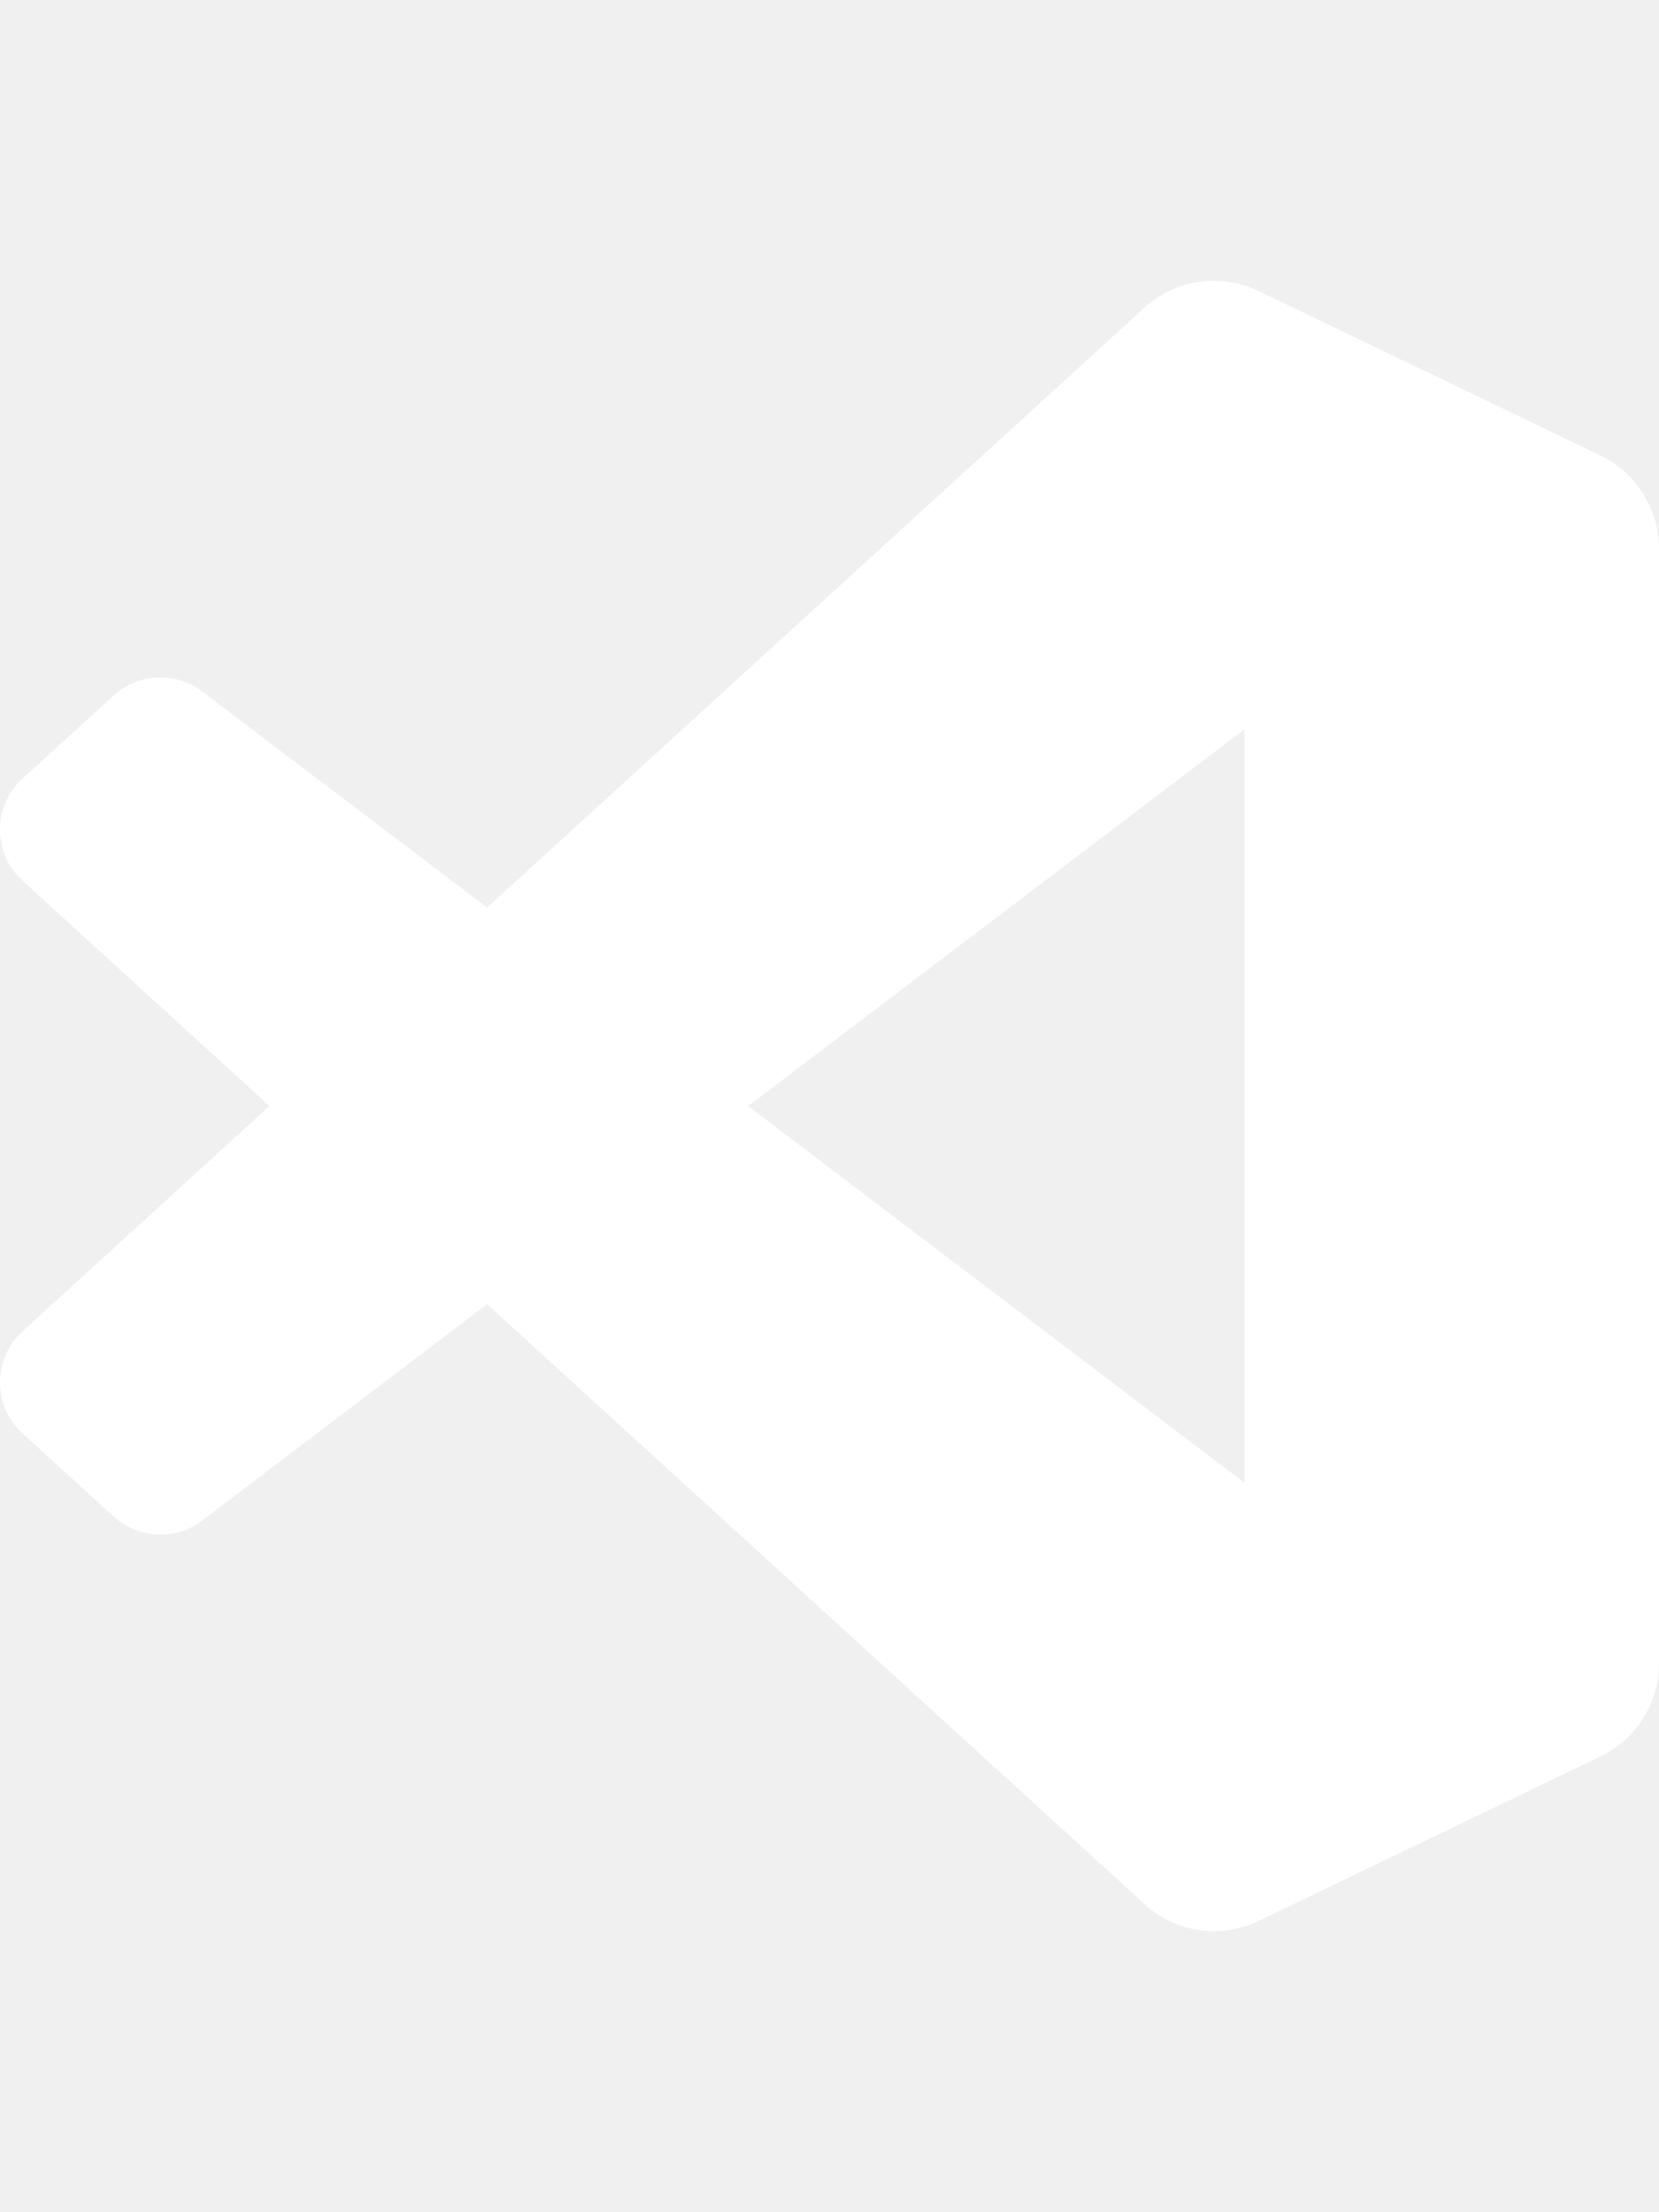
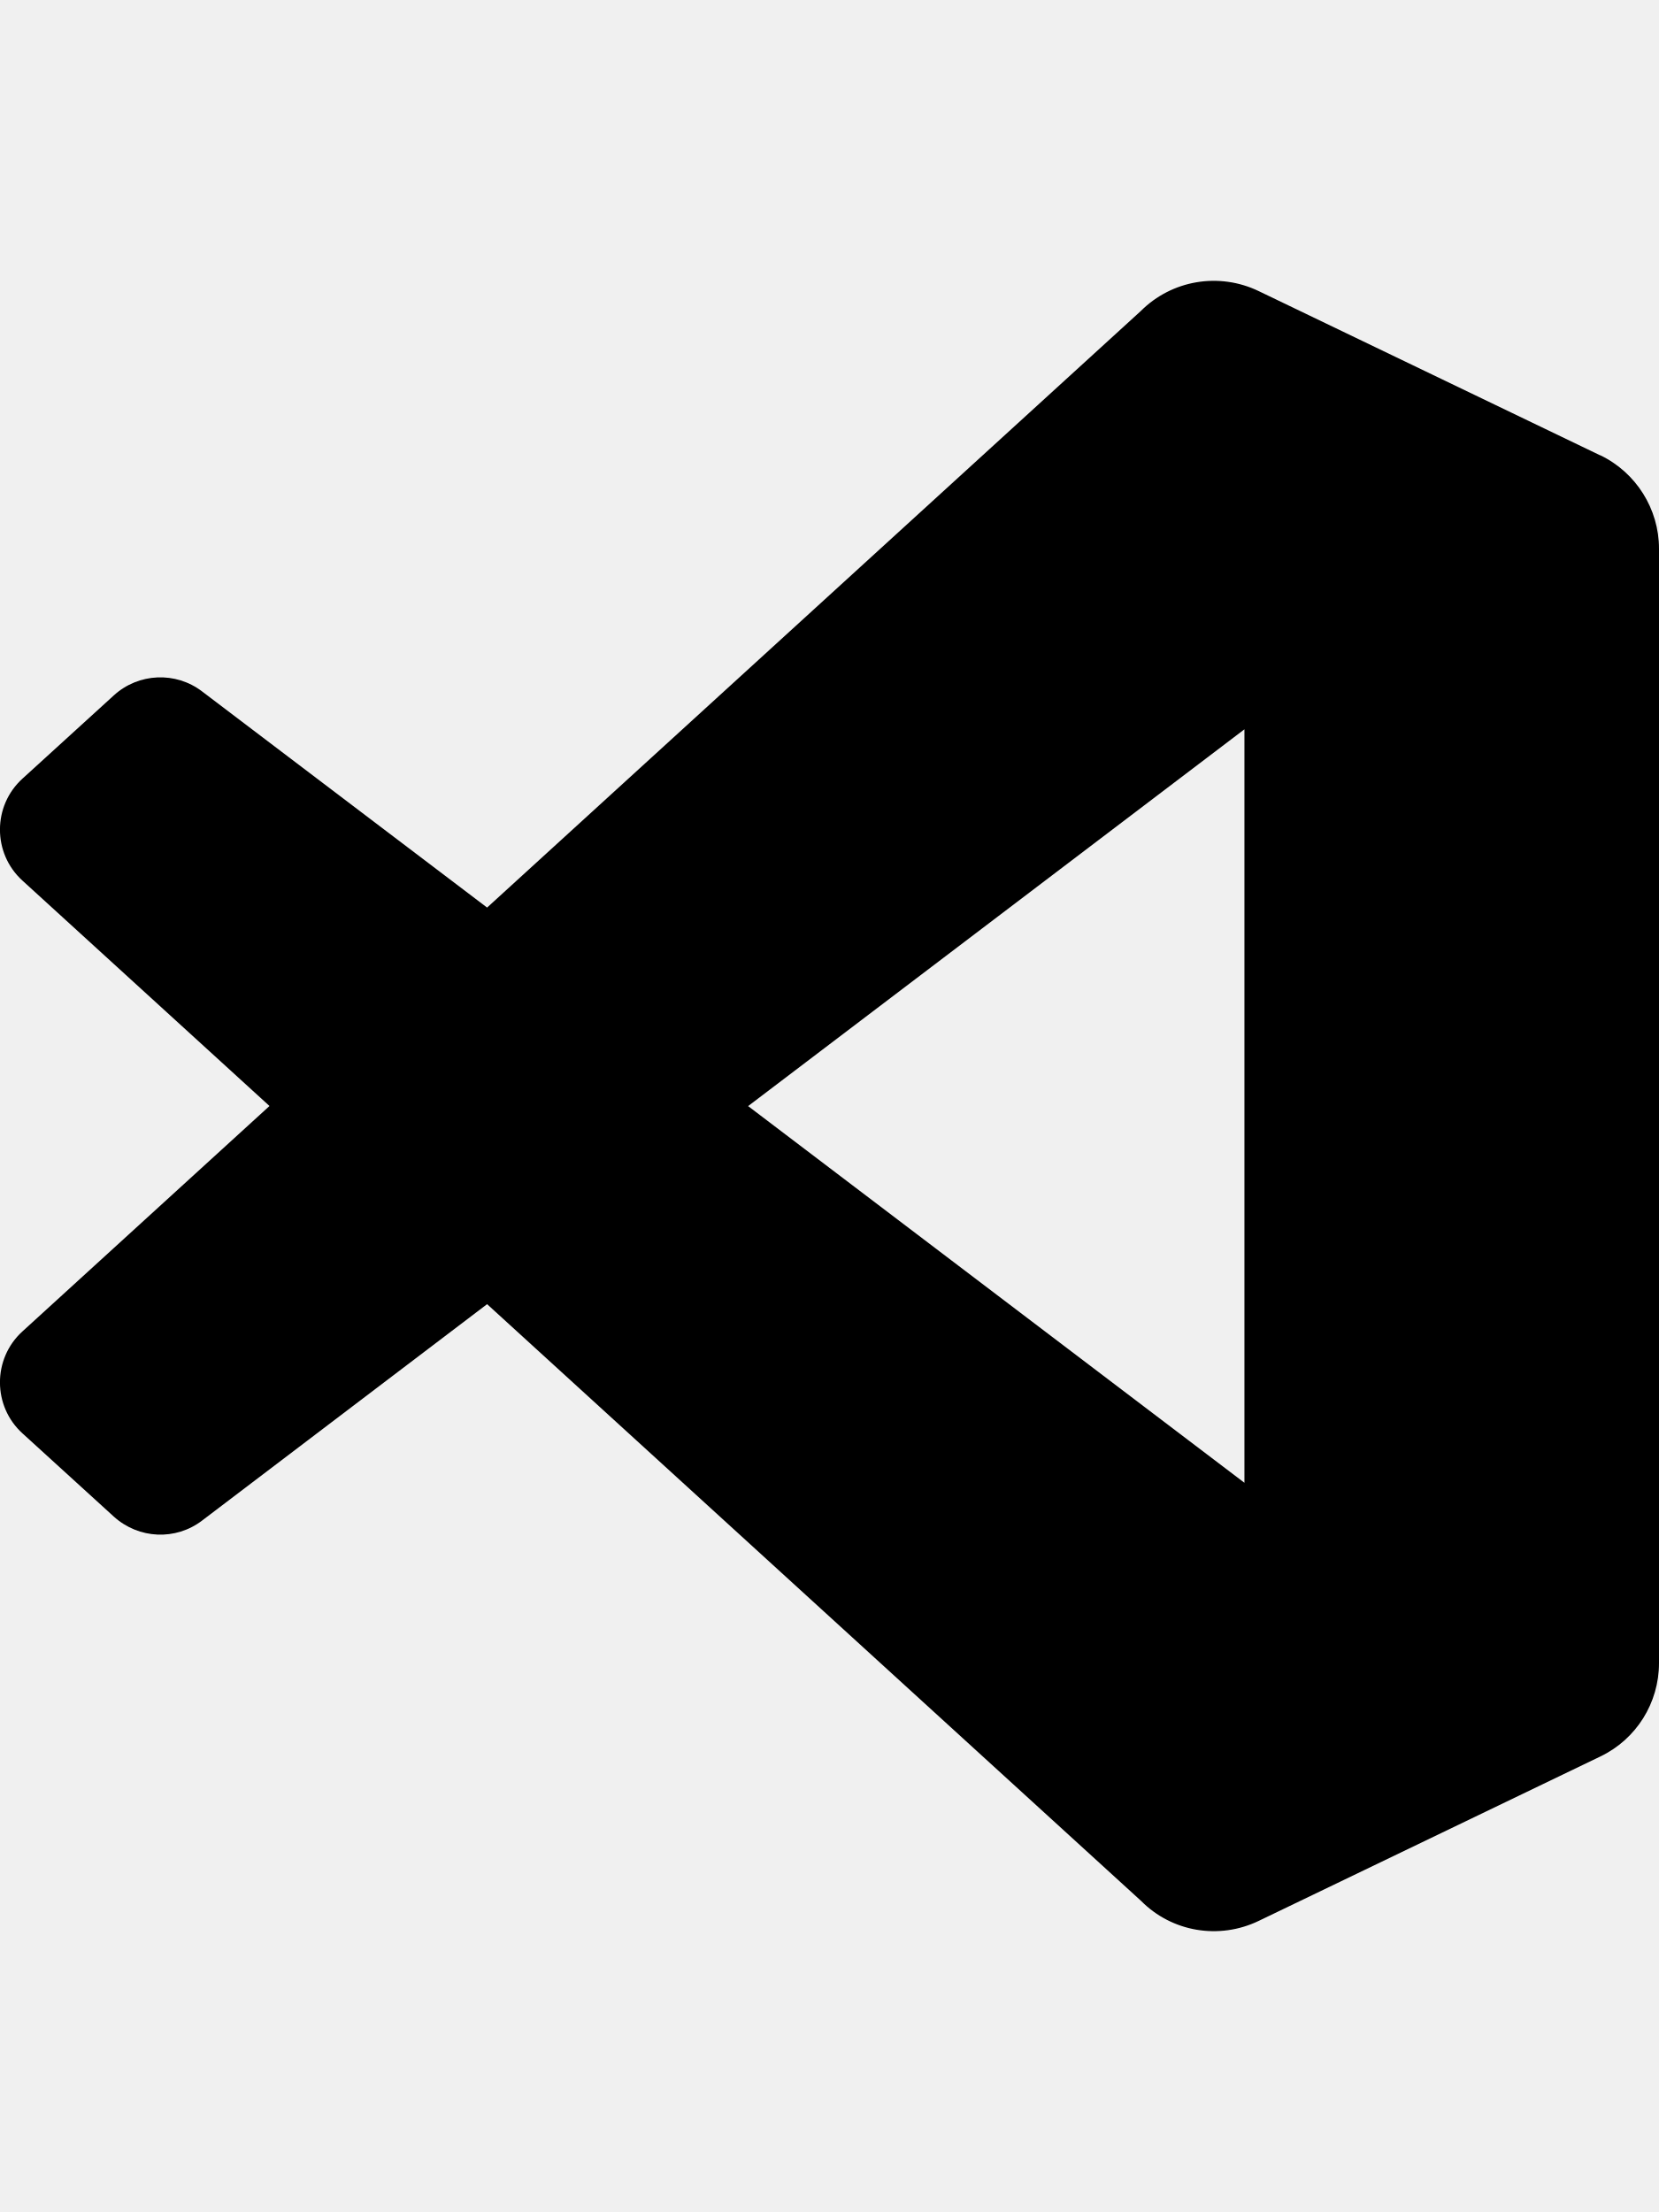
<svg xmlns="http://www.w3.org/2000/svg" width="18" height="24" viewBox="0 0 18 24" fill="none">
  <g clip-path="url(#clip0_374_46)">
-     <path d="M17.361 4.94L13.658 3.159C13.227 2.951 12.714 3.038 12.377 3.375L5.285 9.847L2.194 7.503C1.907 7.283 1.503 7.301 1.236 7.544L0.246 8.446C-0.082 8.742 -0.082 9.258 0.243 9.554L2.924 12L0.243 14.446C-0.082 14.742 -0.082 15.258 0.246 15.554L1.236 16.456C1.506 16.699 1.907 16.717 2.194 16.497L5.285 14.15L12.381 20.625C12.715 20.962 13.227 21.049 13.658 20.841L17.365 19.057C17.754 18.87 18 18.477 18 18.044V5.953C18 5.522 17.751 5.126 17.362 4.939L17.361 4.94ZM13.502 16.088L8.117 12.001L13.502 7.913V16.088Z" fill="white" />
+     <path d="M17.361 4.94L13.658 3.159C13.227 2.951 12.714 3.038 12.377 3.375L5.285 9.847L2.194 7.503C1.907 7.283 1.503 7.301 1.236 7.544L0.246 8.446C-0.082 8.742 -0.082 9.258 0.243 9.554L2.924 12L0.243 14.446C-0.082 14.742 -0.082 15.258 0.246 15.554L1.236 16.456C1.506 16.699 1.907 16.717 2.194 16.497L5.285 14.15L12.381 20.625C12.715 20.962 13.227 21.049 13.658 20.841L17.365 19.057C17.754 18.87 18 18.477 18 18.044V5.953C18 5.522 17.751 5.126 17.362 4.939L17.361 4.94ZM13.502 16.088L8.117 12.001L13.502 7.913V16.088Z" fill="currentColor" />
  </g>
  <defs>
    <clipPath id="clip0_374_46">
-       <rect width="18" height="24" fill="white" />
+       <rect width="18" height="24" fill="currentColor" />
    </clipPath>
  </defs>
</svg>
